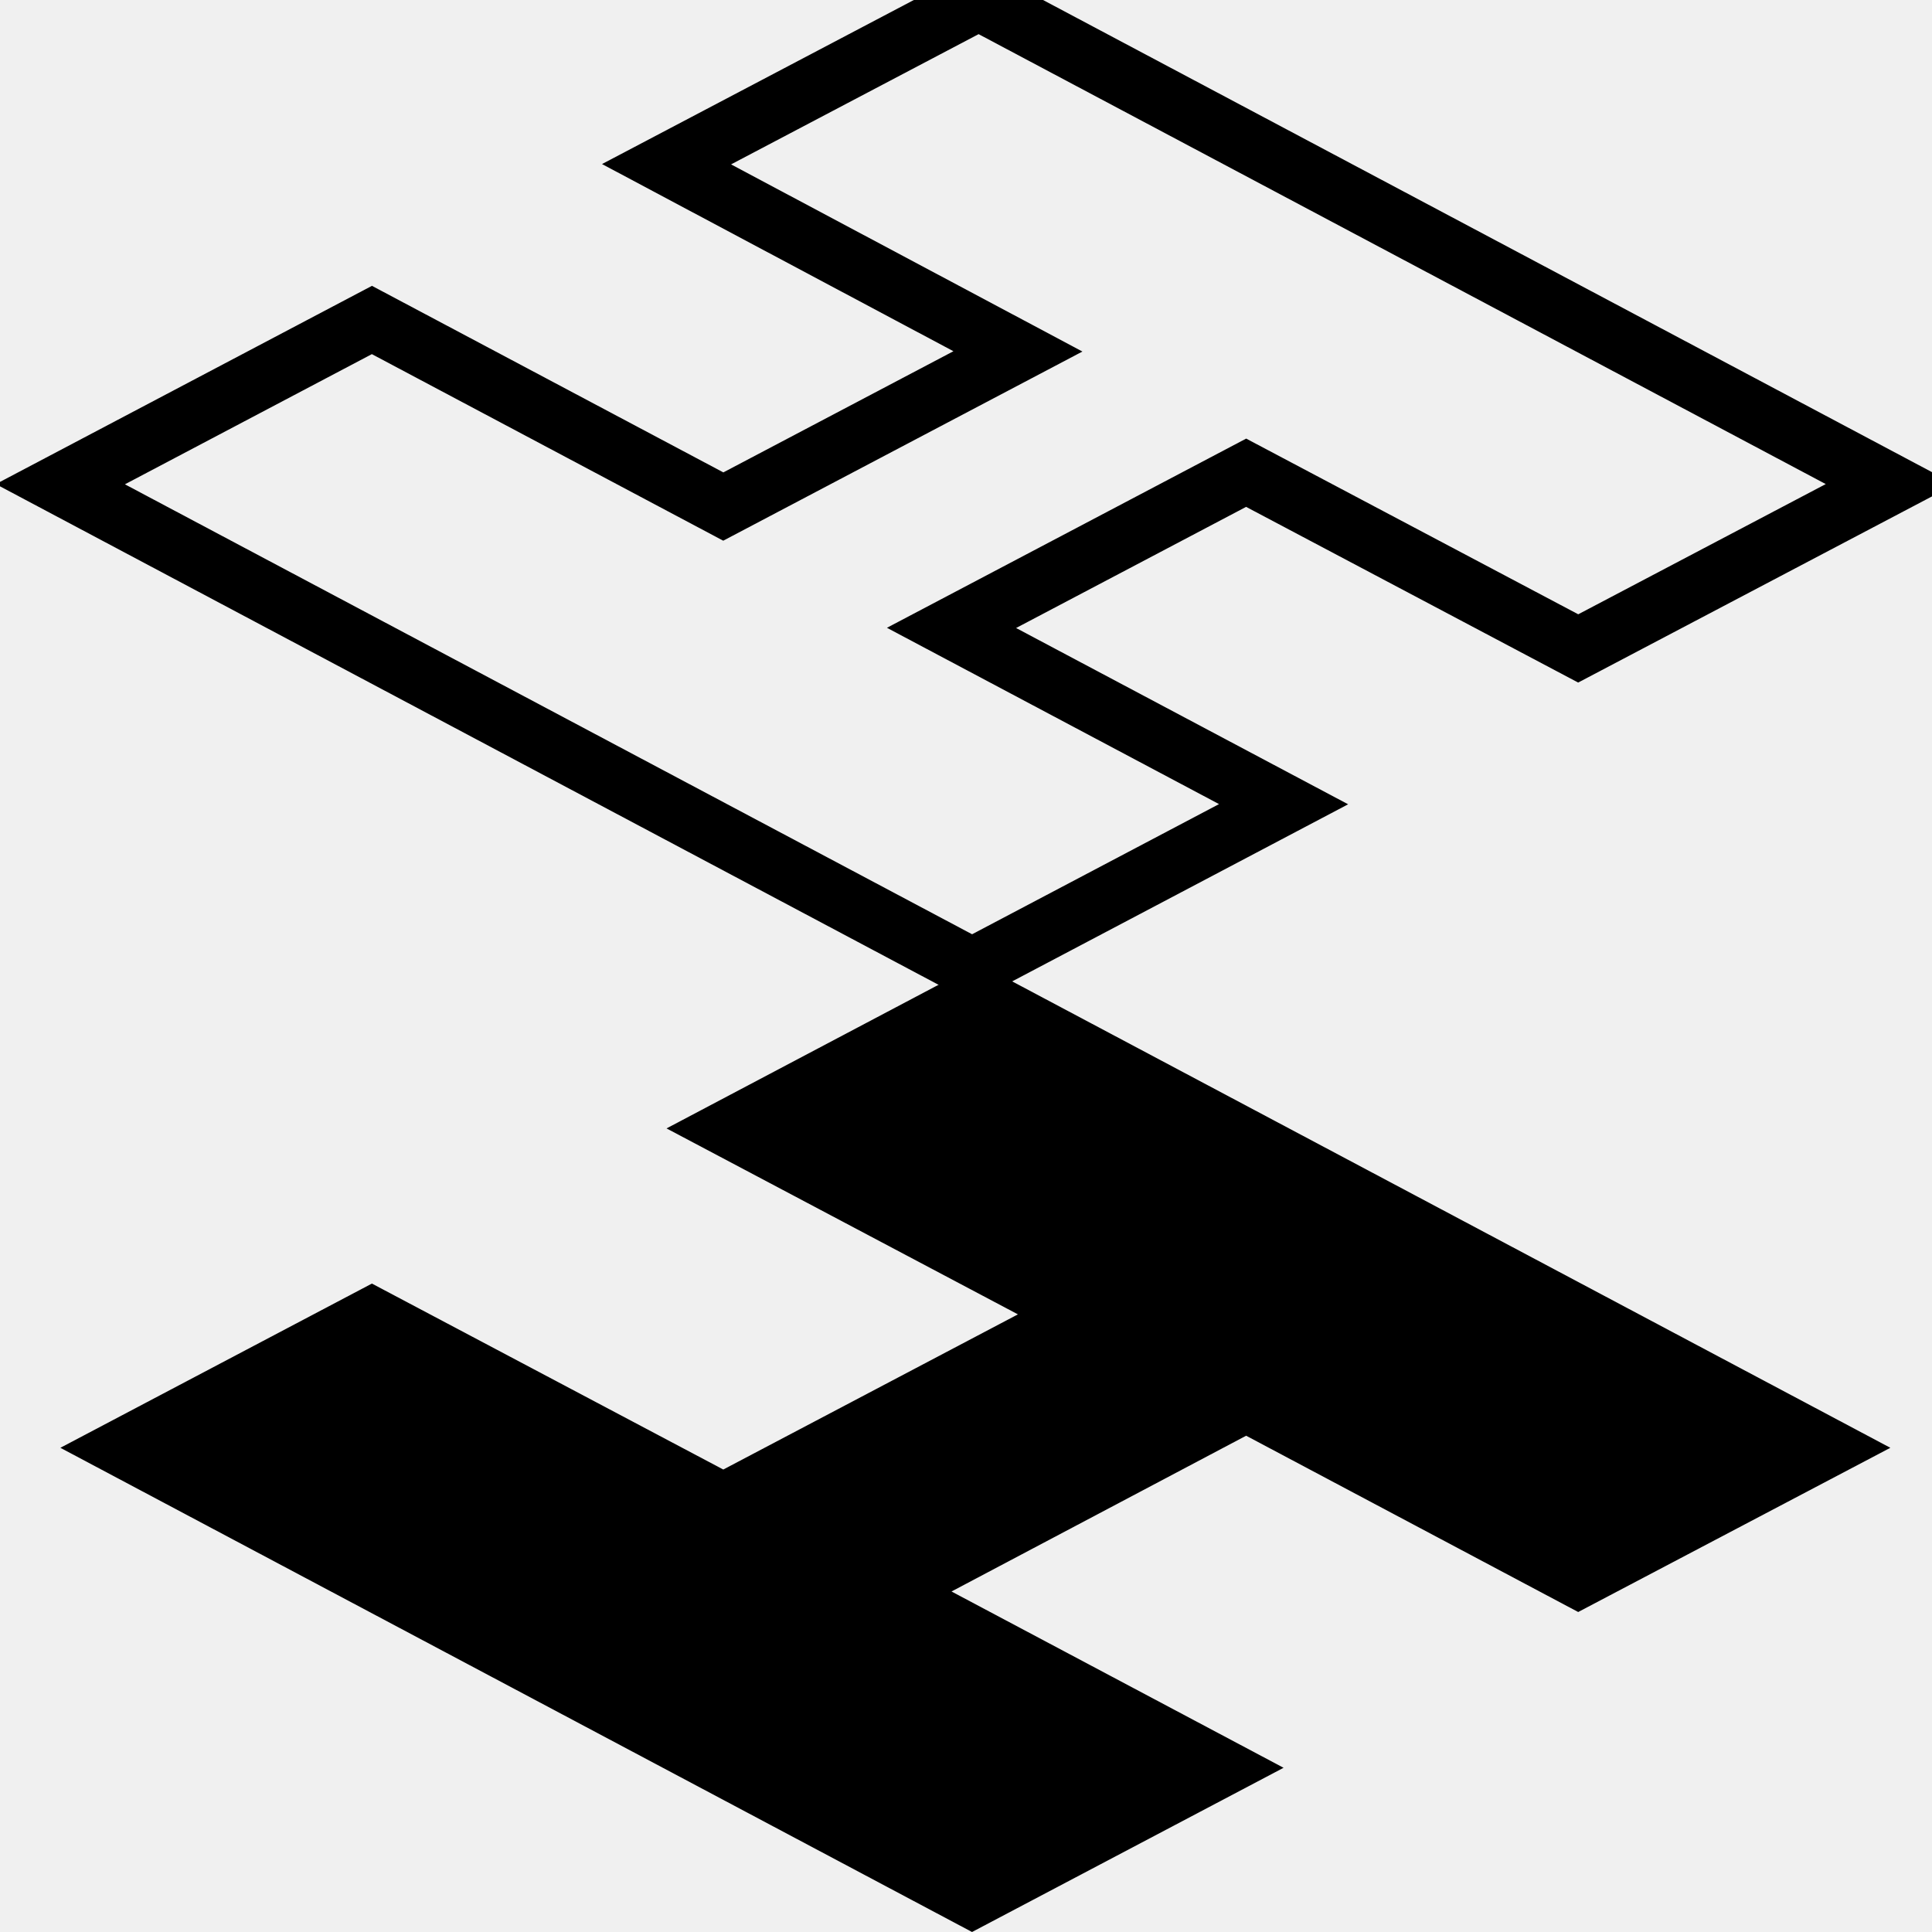
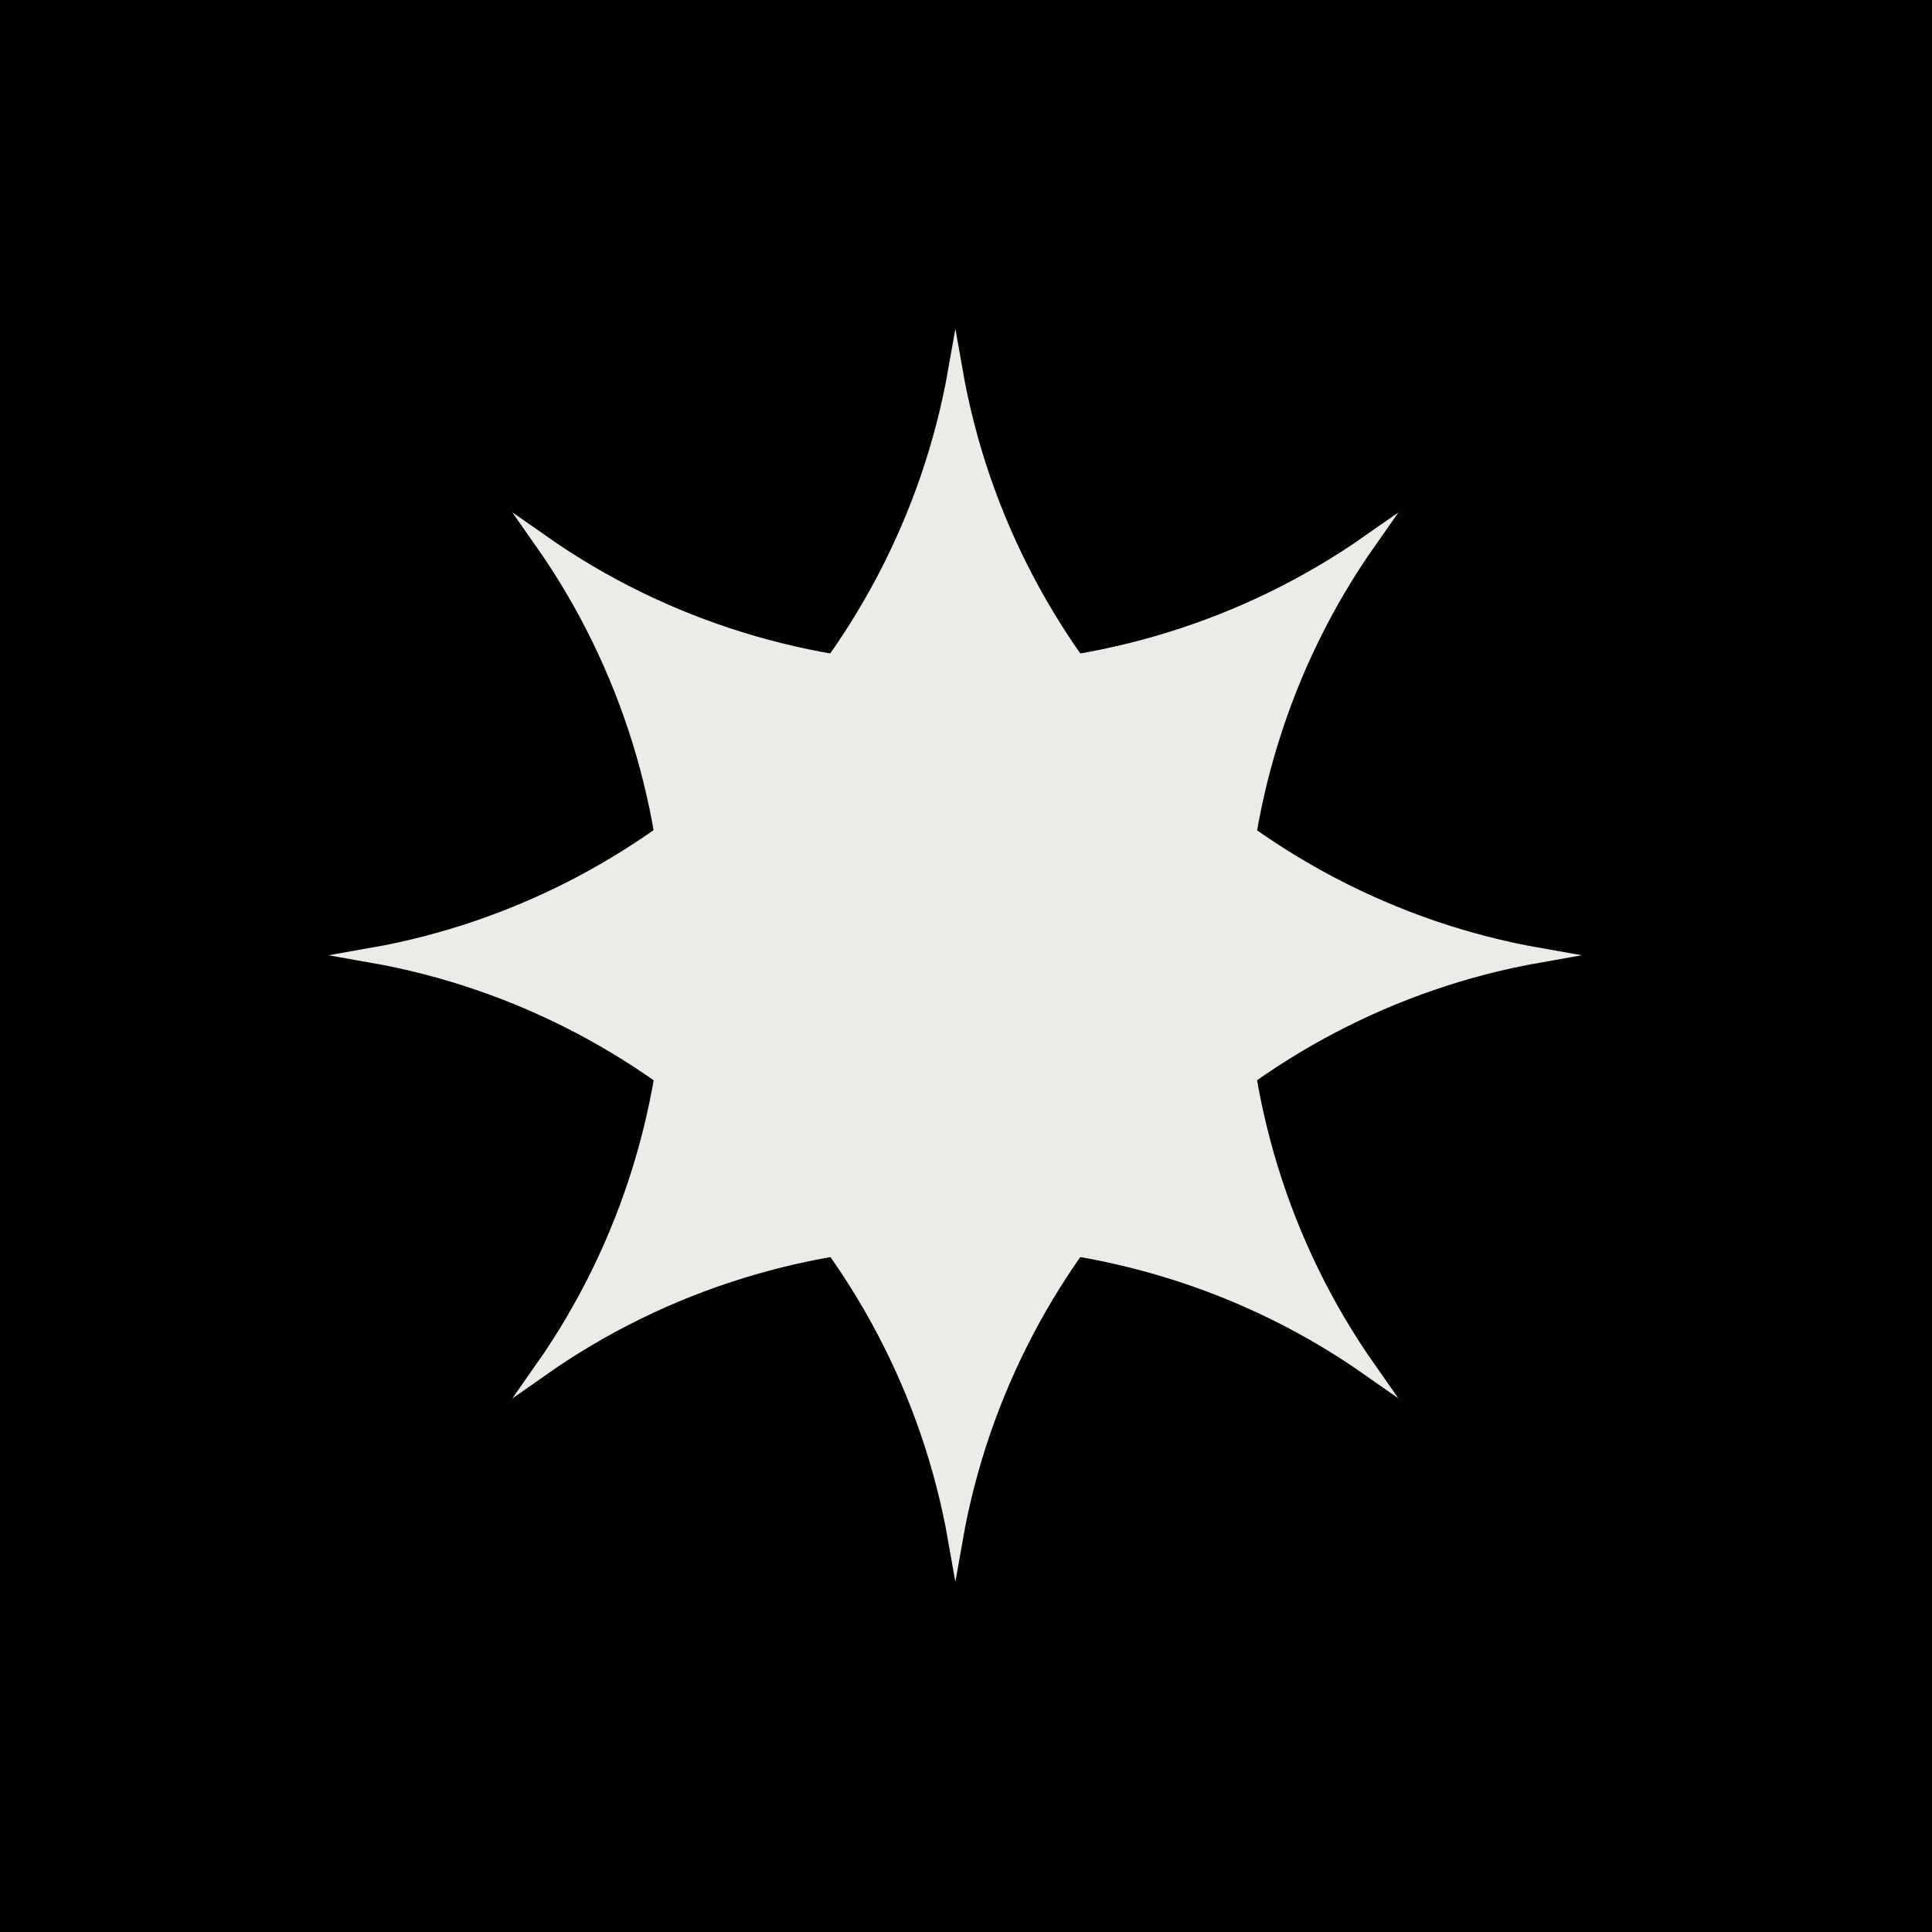
- <svg xmlns="http://www.w3.org/2000/svg" width="32" height="32" fill="none">
-   <style>
-     .stroke {
-       stroke: #000;
-     }
-     .fill {
-       fill: #000;
-     }
-     @media (prefers-color-scheme: dark) {
-       .stroke {
-         stroke: #fff;
-       }
-       .fill {
-         fill: #fff;
-       }
-     }
-   </style>
-   <path class="stroke" fill-rule="evenodd" d="M16.1 16.04 1 8.02 6.16 5.3l5.82 3.09 4.88-2.57-5.82-3.1L16.21 0l15.1 8.02-5.17 2.72-5.5-2.91-4.88 2.57 5.5 2.92-5.16 2.72Z" />
-   <path class="fill" fill-rule="evenodd" d="M16.1 32 1 23.98l5.16-2.72 5.82 3.08 4.88-2.57-5.82-3.08 5.17-2.73 15.1 8.02-5.17 2.72-5.5-2.92-4.88 2.58 5.5 2.92L16.1 32Z" />
+ <svg xmlns="http://www.w3.org/2000/svg" width="90" height="90" viewBox="0 0 90 90" fill="none">
+   <g clip-path="url(#clip0_682_397)">
+     <rect width="90" height="90" fill="white" />
+     <rect width="90" height="90" fill="black" />
+     <path d="M71.721 44.5C57.906 46.926 46.931 57.904 44.505 71.723C42.08 57.904 31.104 46.926 17.273 44.5C31.089 42.074 42.064 31.096 44.505 17.277C46.931 31.096 57.906 42.074 71.721 44.5Z" fill="#EBECE7" stroke="#EBECE7" stroke-width="0.68" stroke-miterlimit="10" />
+     <path d="M63.751 63.75C52.266 55.697 36.743 55.699 25.256 63.755C33.313 52.269 33.315 36.745 25.25 25.25C36.735 33.303 52.258 33.301 63.756 25.256C55.699 36.742 55.697 52.266 63.751 63.75Z" fill="#EBECE7" stroke="#EBECE7" stroke-width="0.68" stroke-miterlimit="10" />
+   </g>
+   <defs>
+     <clipPath id="clip0_682_397">
+       <rect width="90" height="90" fill="white" />
+     </clipPath>
+   </defs>
</svg>
